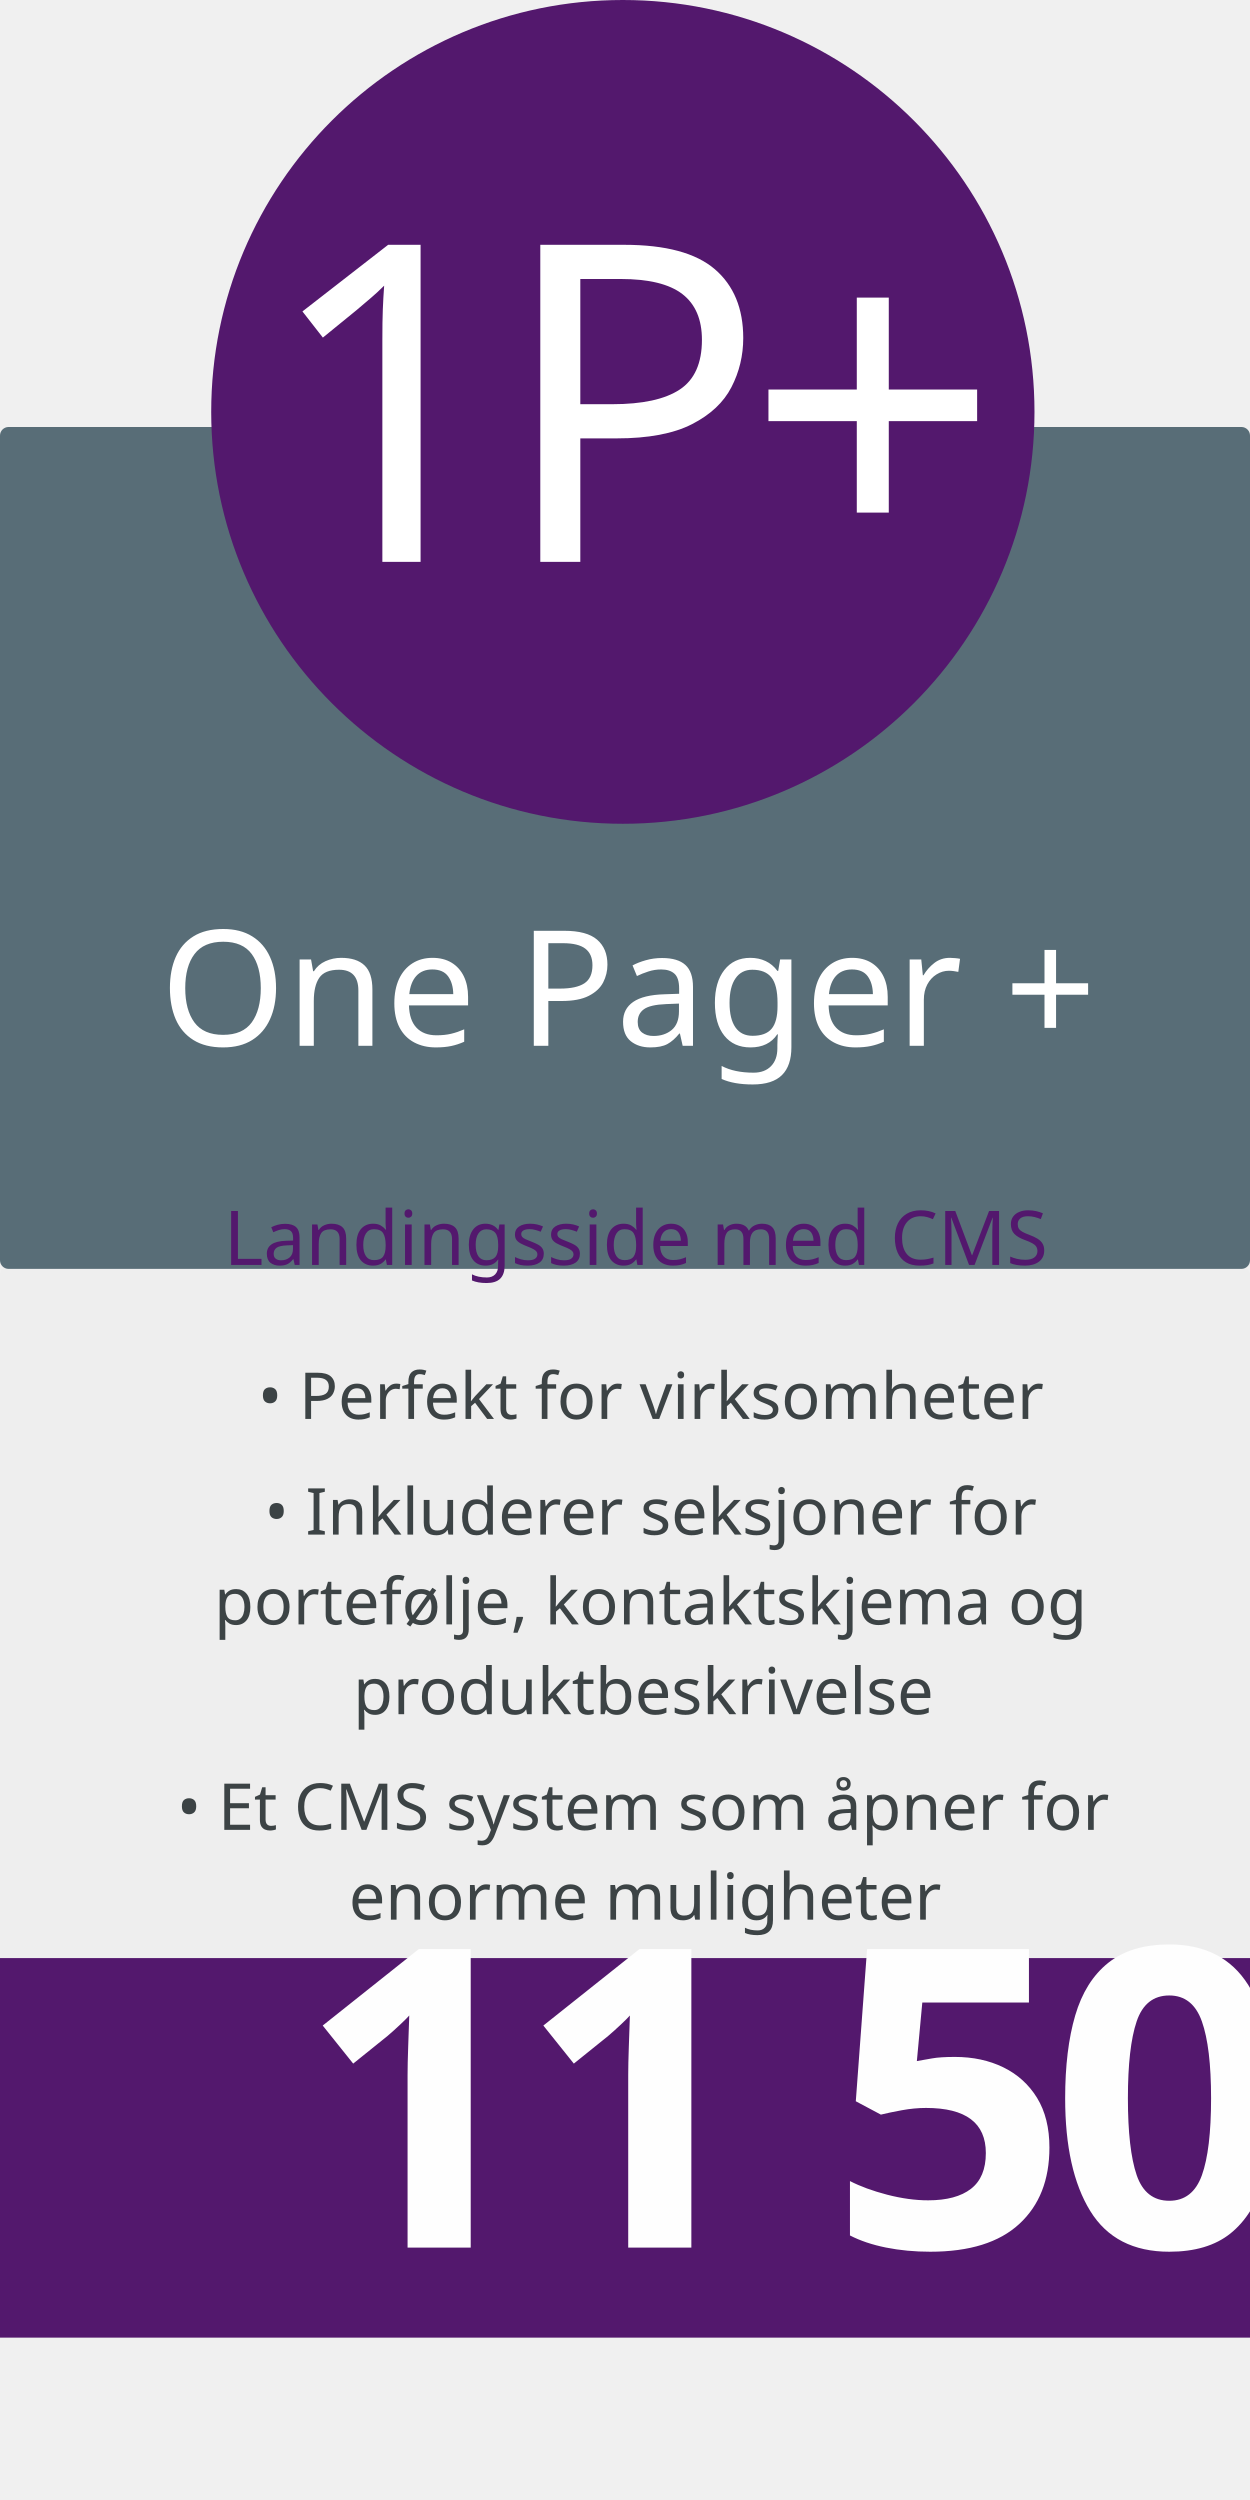
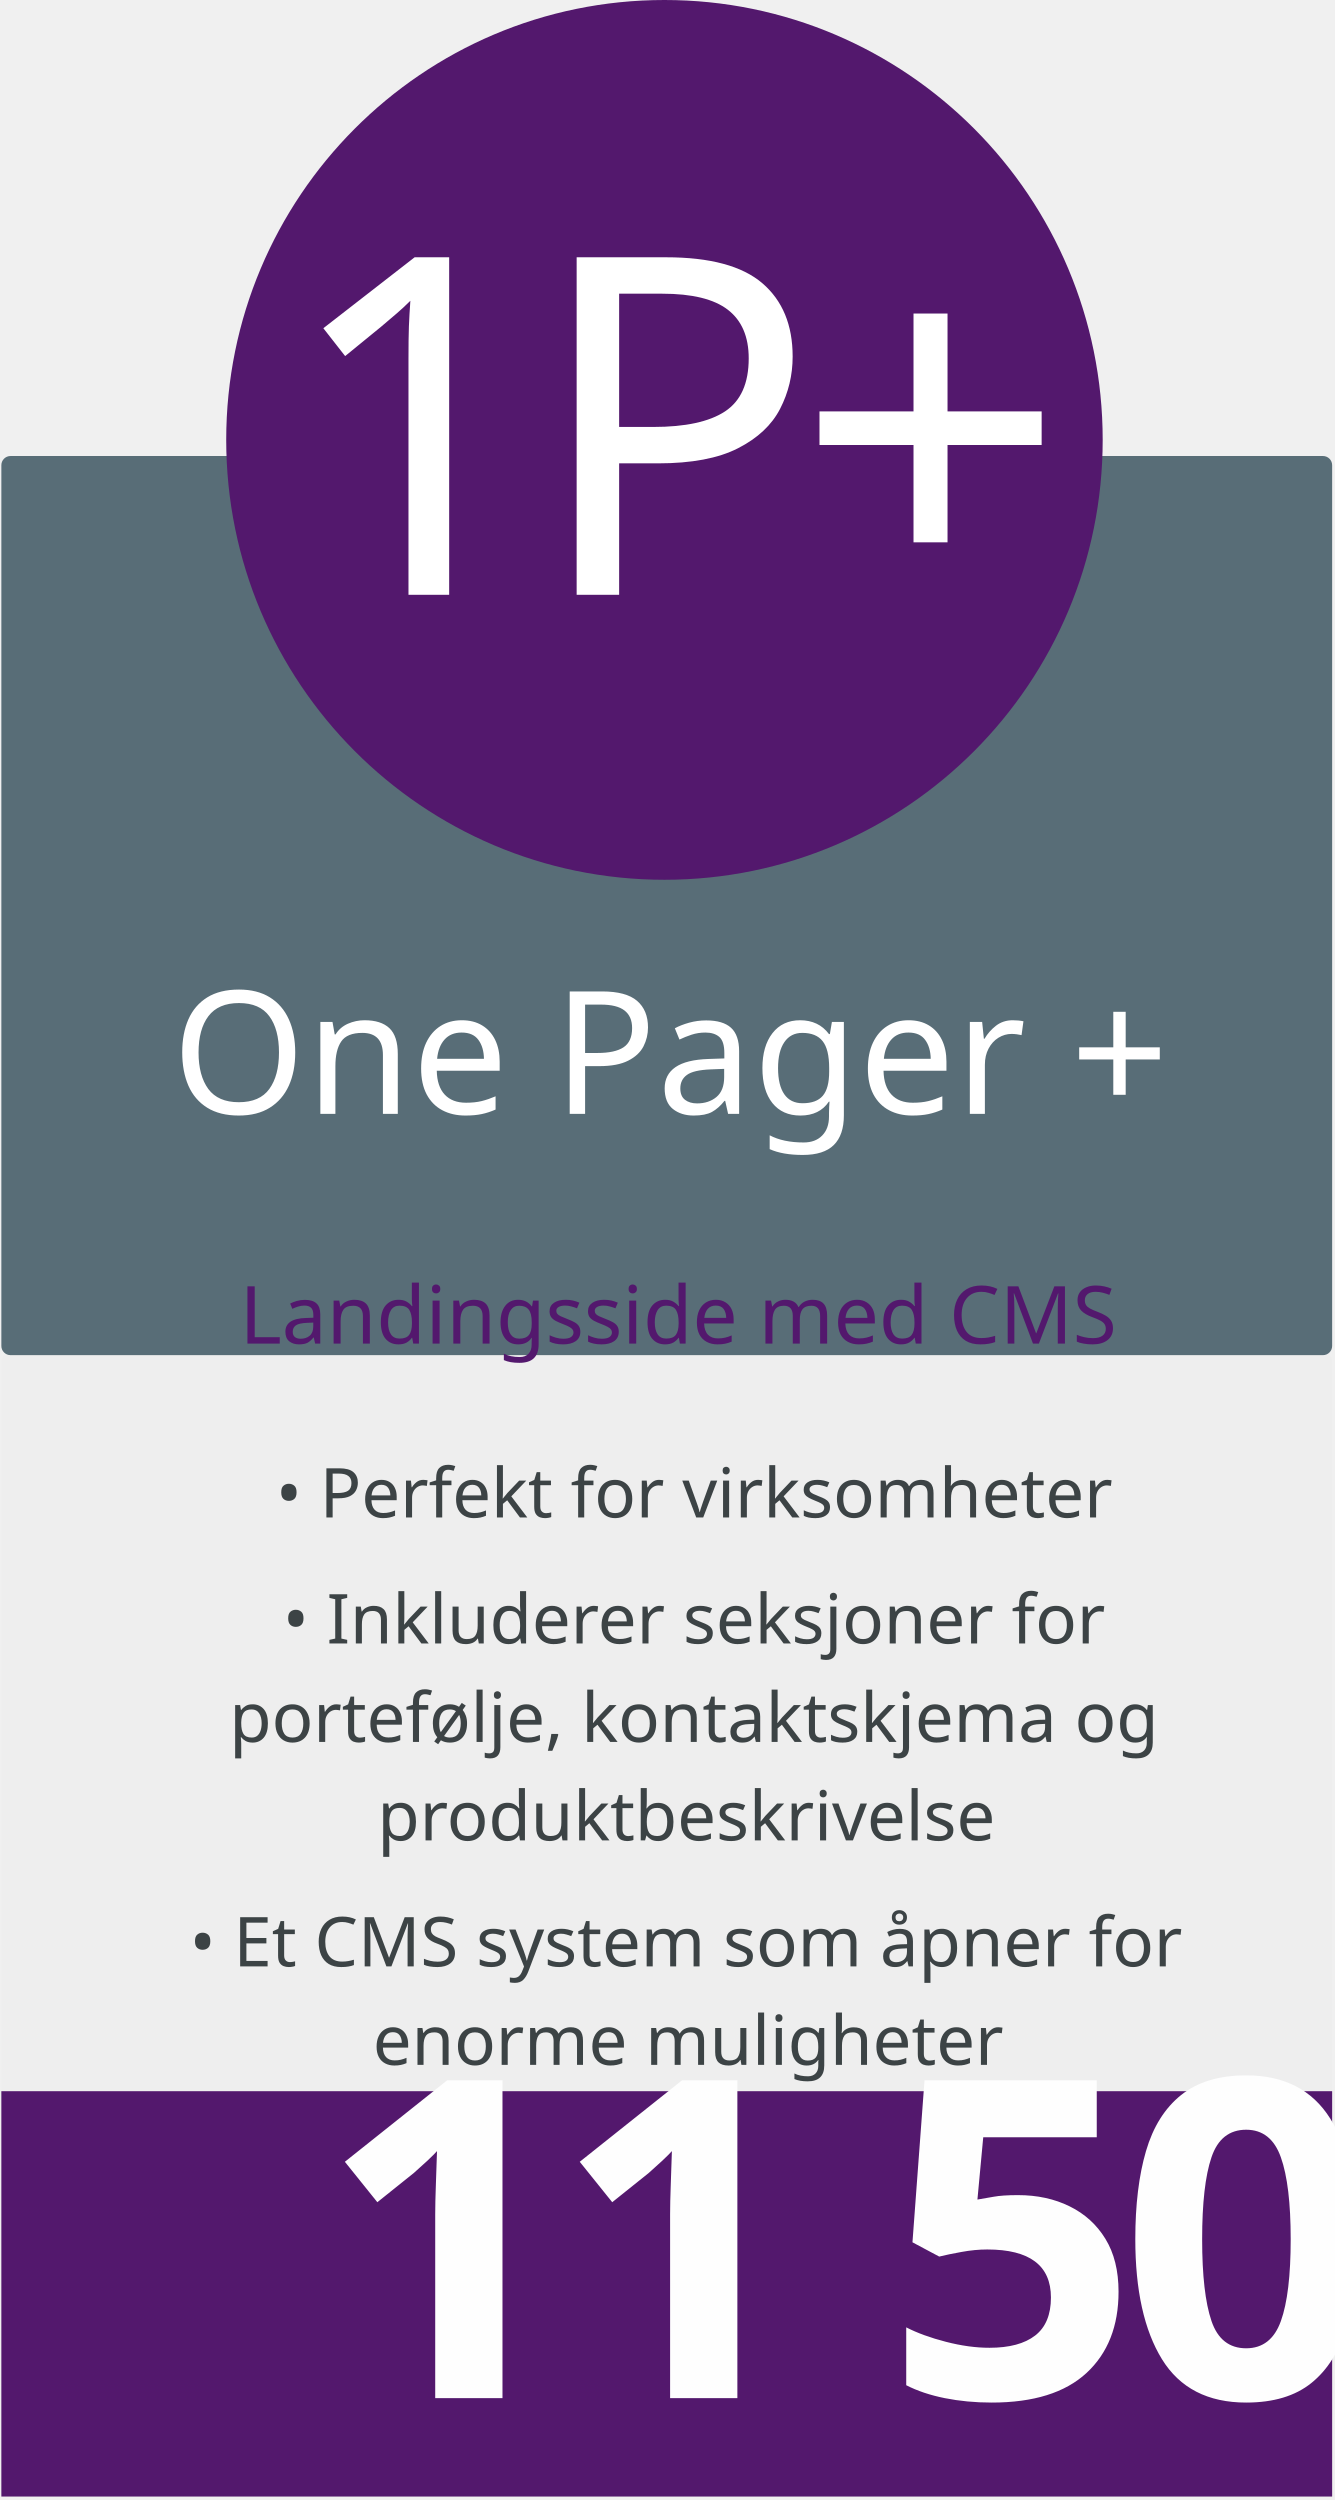
- <svg xmlns="http://www.w3.org/2000/svg" width="348" height="696" viewBox="0 0 348 696">
-   <g fill="none" fill-rule="evenodd">
-     <rect width="348" height="298.283" y="352.513" fill="#EEEEEE" rx="2.4" />
-     <rect width="348" height="234.387" y="118.872" fill="#586D77" rx="2.4" />
-     <text font-family="Avenir-Light, Avenir" font-size="44.848" font-weight="300">
-       <tspan x="44.572" y="291.15" fill="#FFFFFF">One Pager +</tspan>
-       <tspan x="62.318" y="352.15" fill="#53186D" font-size="20.993">Landingsside med CMS</tspan>
+ <svg xmlns="http://www.w3.org/2000/svg" width="244" height="457" viewBox="0 0 244 457">
+   <g fill="none" fill-rule="evenodd" transform="translate(.248)">
+     <rect width="243.267" height="209.17" y="247.198" fill="#EEEEEE" rx="1.678" />
+     <rect width="243.267" height="164.363" y="83.359" fill="#586D77" rx="1.678" />
+     <text font-family="Avenir-Light, Avenir" font-size="31.351" font-weight="300">
+       <tspan x="31.158" y="203.612" fill="#FFFFFF">One Pager +</tspan>
+       <tspan x="43.563" y="245.612" fill="#53186D" font-size="14.675">Landingsside med CMS</tspan>
    </text>
-     <text fill="#3C4345" font-family="Avenir-Light, Avenir" font-size="18" font-weight="300">
-       <tspan x="71.805" y="395.029">• Perfekt for virksomheter</tspan>
-       <tspan x="73.623" y="427.229">• Inkluderer seksjoner for </tspan>
-       <tspan x="59.619" y="452.229">portefølje, kontaktskjema og </tspan>
-       <tspan x="98.337" y="477.229">produktbeskrivelse</tspan>
-       <tspan x="49.251" y="509.429">• Et CMS system som åpner for </tspan>
-       <tspan x="97.14" y="534.429">enorme muligheter</tspan>
+     <text fill="#3C4345" font-family="Avenir-Light, Avenir" font-size="12.583" font-weight="300">
+       <tspan x="50.195" y="277.39">• Perfekt for virksomheter</tspan>
+       <tspan x="51.466" y="300.423">• Inkluderer seksjoner for </tspan>
+       <tspan x="41.676" y="318.423">portefølje, kontaktskjema og </tspan>
+       <tspan x="68.742" y="336.423">produktbeskrivelse</tspan>
+       <tspan x="34.429" y="359.457">• Et CMS system som åpner for </tspan>
+       <tspan x="67.905" y="377.457">enorme muligheter</tspan>
    </text>
-     <ellipse cx="173.4" cy="114.67" fill="#53186D" rx="114.6" ry="114.67" />
-     <text fill="#FFFFFF" font-family="AvenirNext-Regular, Avenir Next" font-size="123.62" letter-spacing="-5.477">
-       <tspan x="73.2" y="156.42">1P+</tspan>
+     <ellipse cx="121.214" cy="80.412" fill="#53186D" rx="80.11" ry="80.412" />
+     <text fill="#FFFFFF" font-family="AvenirNext-Regular, Avenir Next" font-size="86.416" letter-spacing="-3.828">
+       <tspan x="51.17" y="108.734">1P+</tspan>
    </text>
-     <g transform="translate(0 536.726)">
-       <rect width="348" height="105.664" y="8.405" fill="#53186D" />
-       <text fill="#FEFEFE" font-family="Beirut" font-size="116.4" font-weight="bold" letter-spacing="-5.157">
-         <tspan x="82.967" y="89">11 500</tspan>
+     <g transform="translate(0 376.377)">
+       <rect width="243.267" height="74.097" y="5.894" fill="#53186D" />
+       <text fill="#FEFEFE" font-family="Beirut" font-size="81.369" font-weight="bold" letter-spacing="-3.605">
+         <tspan x="57.998" y="62">11 500</tspan>
      </text>
    </g>
  </g>
</svg>
